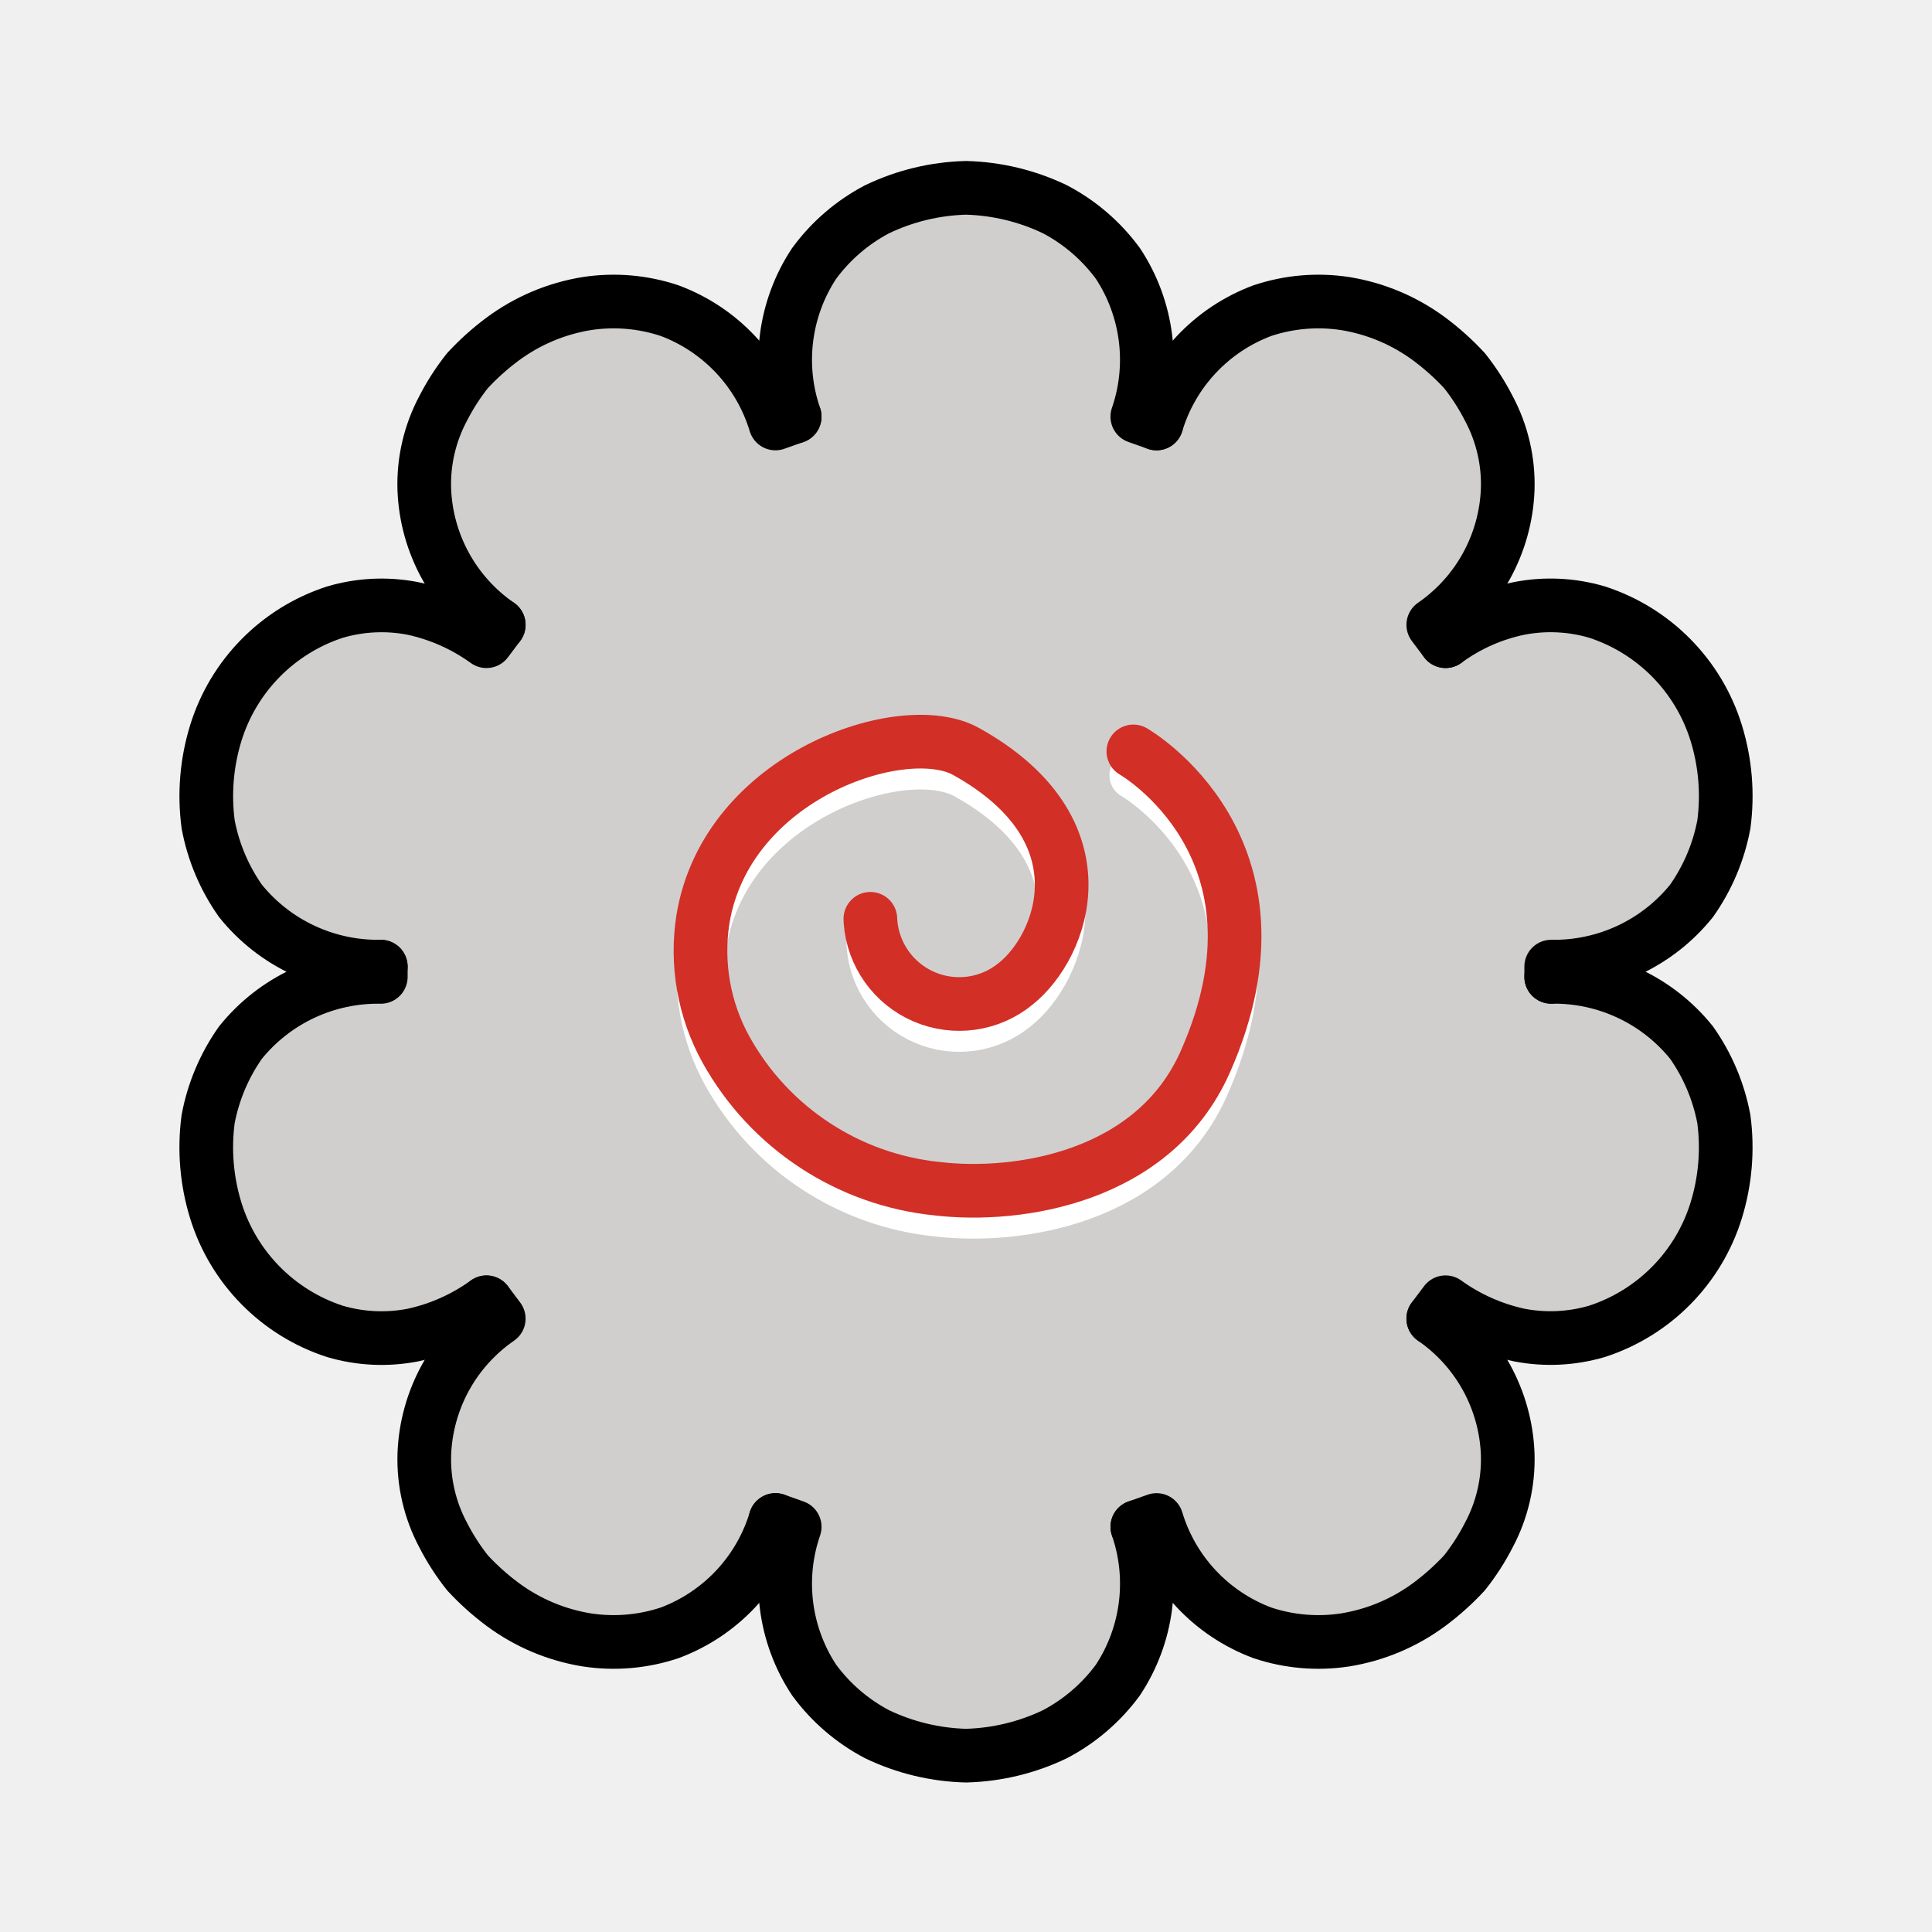
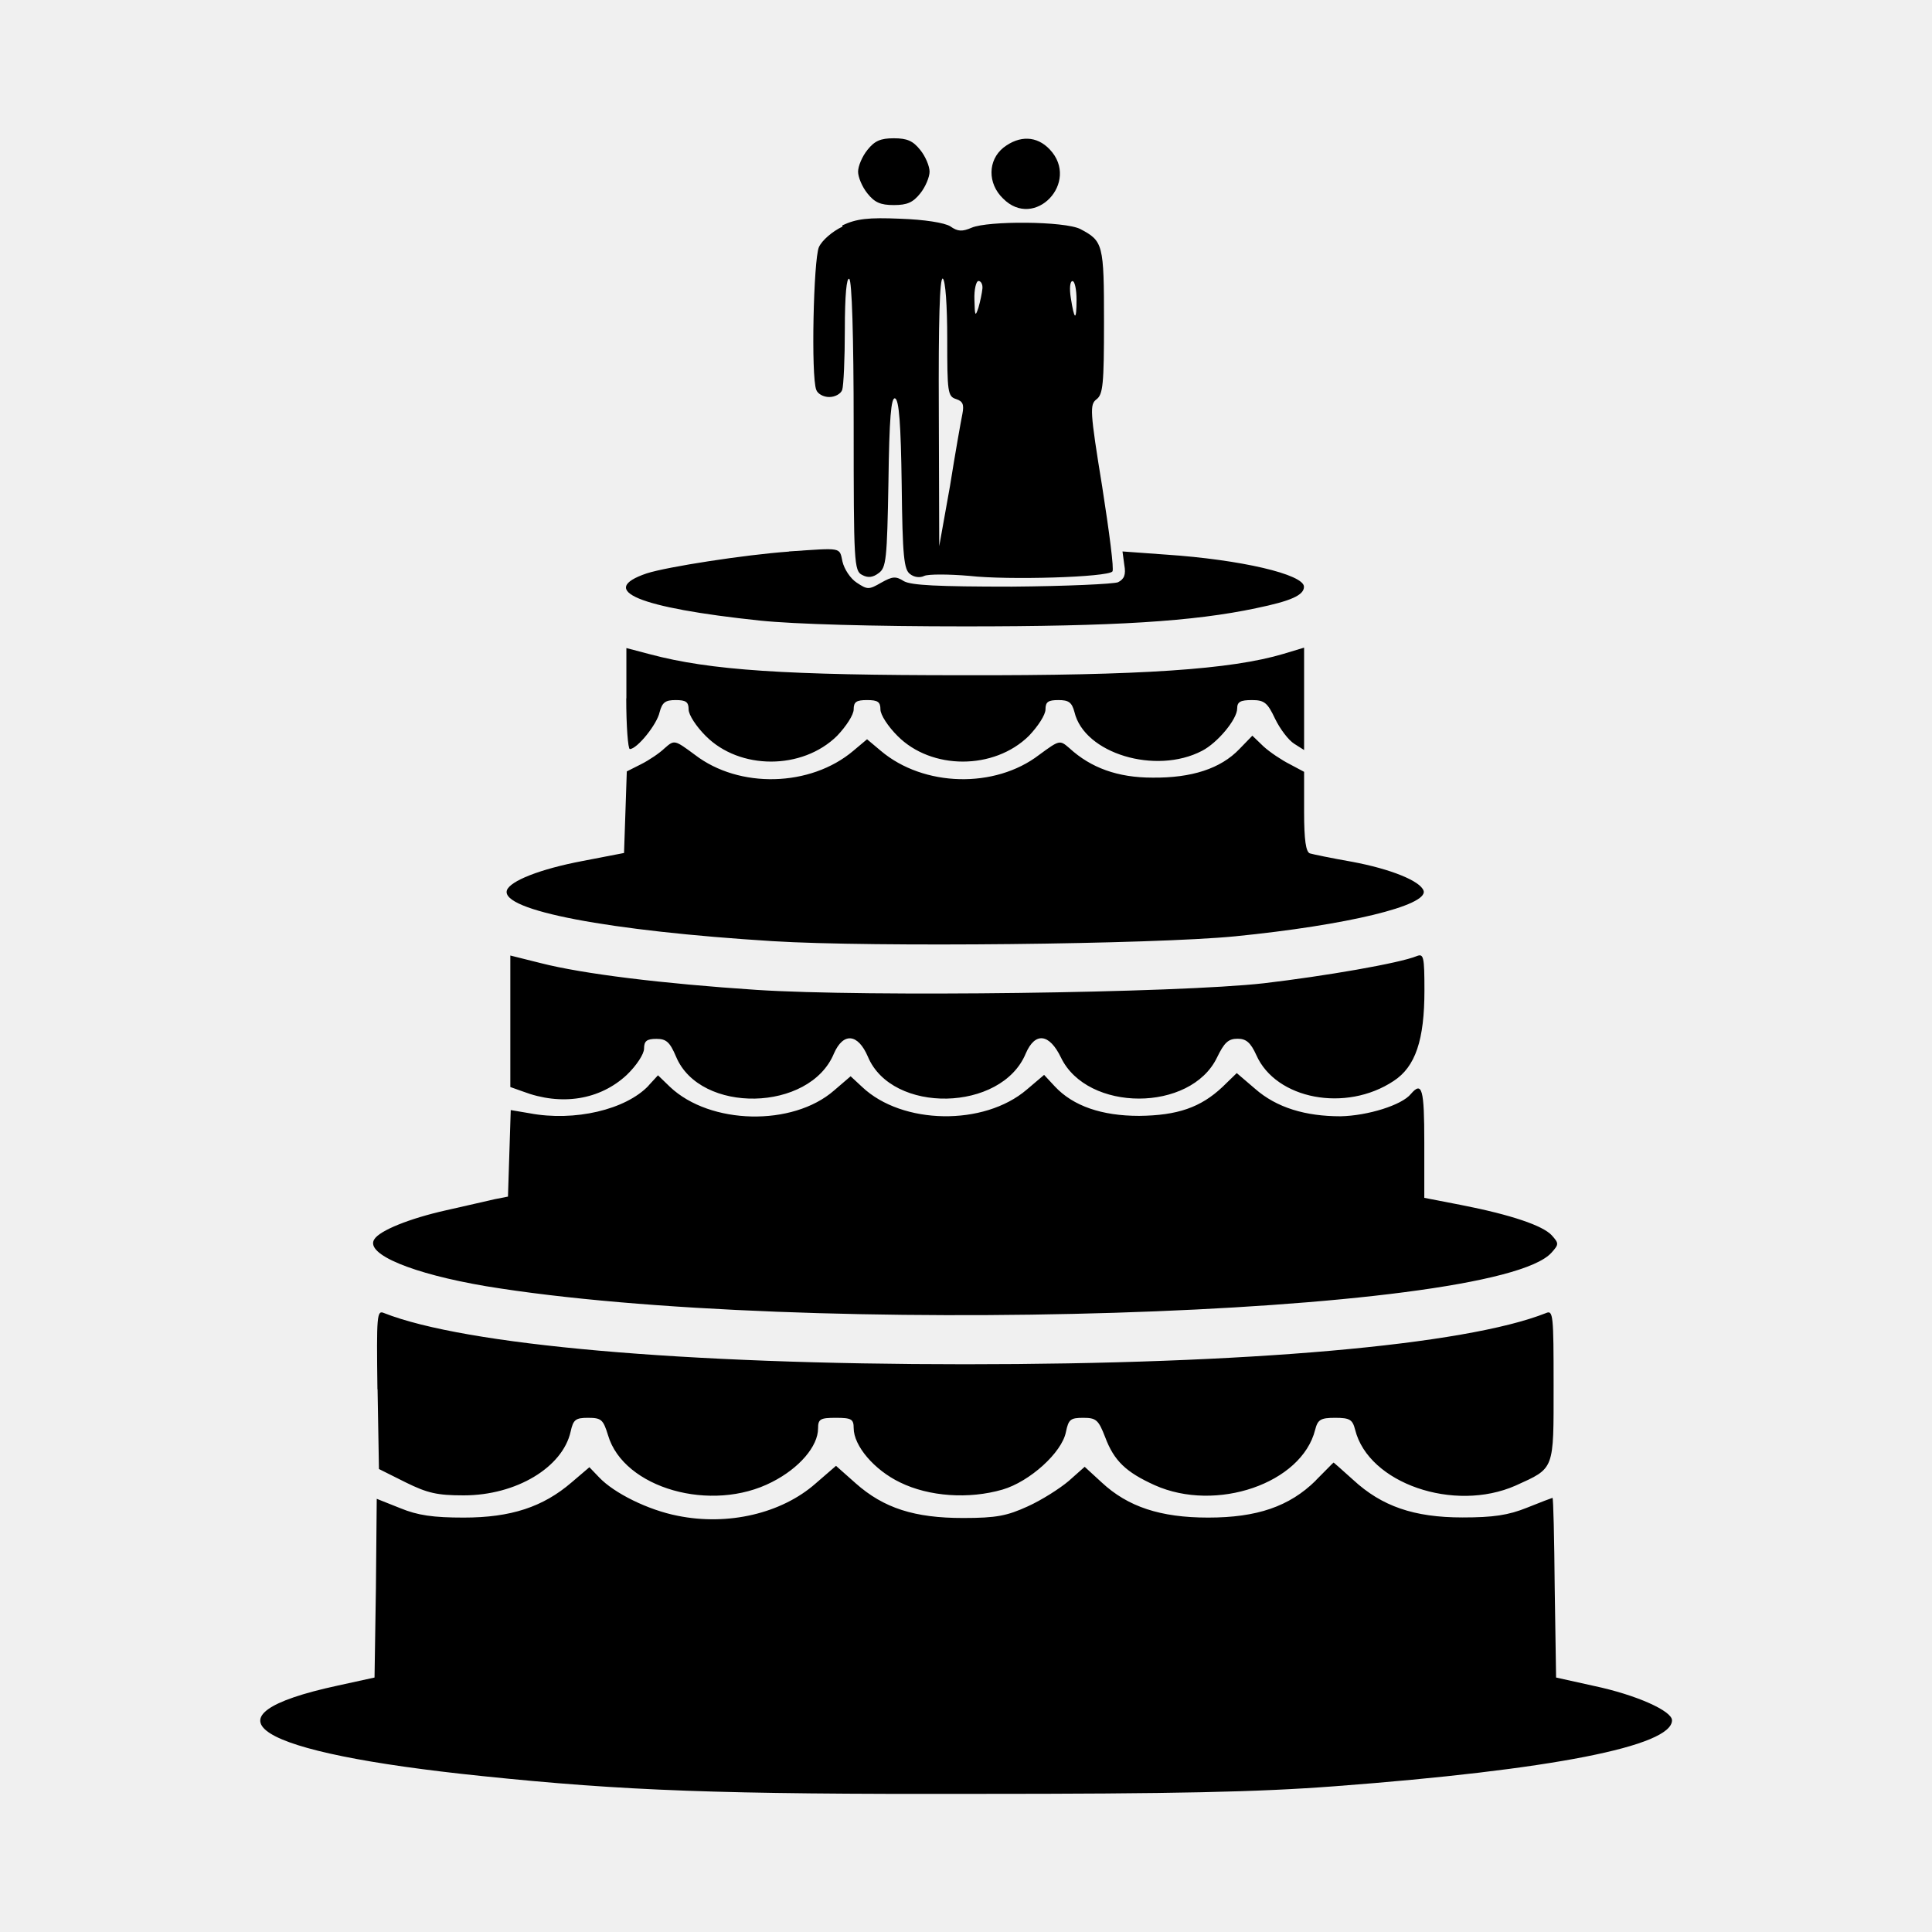
- <svg xmlns="http://www.w3.org/2000/svg" id="emoji" viewBox="0 0 72 72">
-   <g id="color">
-     <g>
-       <path fill="#d0cfce" d="M57.809,36.404a6.574,6.574,0,0,1,5.229,2.449,7.282,7.282,0,0,1,1.205,2.853,7.984,7.984,0,0,1-.284,3.4,6.873,6.873,0,0,1-4.438,4.508,6.134,6.134,0,0,1-2.901.14,7.341,7.341,0,0,1-2.749-1.223l-.458.609" />
-       <path fill="#d0cfce" d="M53.414,49.142a6.427,6.427,0,0,1,2.774,5.046,6,6,0,0,1-.701,3.014,8.489,8.489,0,0,1-.91,1.414A9.534,9.534,0,0,1,53.27,59.79a7.19,7.19,0,0,1-3.139,1.325,6.59,6.59,0,0,1-3.087-.264,6.488,6.488,0,0,1-3.942-4.205l-.717.254" />
-       <path fill="#d0cfce" d="M42.385,56.9a6.511,6.511,0,0,1-.724,5.71,6.878,6.878,0,0,1-2.345,2.018A8.146,8.146,0,0,1,36,65.428a8.146,8.146,0,0,1-3.315-.799A6.878,6.878,0,0,1,30.34,62.611,6.511,6.511,0,0,1,29.616,56.9l-.717-.254" />
-       <path fill="#d0cfce" d="M28.899,56.646a6.488,6.488,0,0,1-3.942,4.205,6.59,6.59,0,0,1-3.087.264A7.19,7.19,0,0,1,18.73,59.79a9.534,9.534,0,0,1-1.307-1.174,8.489,8.489,0,0,1-.91-1.414,6,6,0,0,1-.7-3.014,6.427,6.427,0,0,1,2.774-5.046l-.458-.609" />
-       <path fill="#d0cfce" d="M18.128,48.533a7.341,7.341,0,0,1-2.749,1.223,6.134,6.134,0,0,1-2.901-.14,6.873,6.873,0,0,1-4.438-4.508,7.984,7.984,0,0,1-.284-3.4,7.282,7.282,0,0,1,1.205-2.853,6.574,6.574,0,0,1,5.23-2.449v-.381" />
-     </g>
-     <g>
-       <path fill="#d0cfce" d="M53.872,23.895a7.047,7.047,0,0,1,2.749-1.223,6.133,6.133,0,0,1,2.901.14,6.873,6.873,0,0,1,4.438,4.508,7.984,7.984,0,0,1,.284,3.4A7.282,7.282,0,0,1,63.038,33.574a6.574,6.574,0,0,1-5.229,2.449v.381" />
-       <path fill="#d0cfce" d="M43.101,15.782a6.488,6.488,0,0,1,3.942-4.205,6.59,6.59,0,0,1,3.087-.264A7.19,7.19,0,0,1,53.27,12.638a9.534,9.534,0,0,1,1.307,1.174,8.486,8.486,0,0,1,.91,1.414,6,6,0,0,1,.701,3.014,6.428,6.428,0,0,1-2.774,5.046l.458.609" />
-       <path fill="#d0cfce" d="M29.616,15.528a6.511,6.511,0,0,1,.724-5.71A6.879,6.879,0,0,1,32.685,7.799,8.144,8.144,0,0,1,36,7a8.144,8.144,0,0,1,3.315.799A6.879,6.879,0,0,1,41.66,9.817a6.511,6.511,0,0,1,.724,5.71l.717.254" />
-       <path fill="#d0cfce" d="M18.586,23.286a6.428,6.428,0,0,1-2.774-5.046,6,6,0,0,1,.7-3.014,8.486,8.486,0,0,1,.91-1.414A9.534,9.534,0,0,1,18.73,12.638a7.19,7.19,0,0,1,3.139-1.325,6.59,6.59,0,0,1,3.087.264,6.488,6.488,0,0,1,3.942,4.205l.717-.254" />
-       <path fill="#d0cfce" d="M14.191,36.023A6.574,6.574,0,0,1,8.962,33.574a7.282,7.282,0,0,1-1.205-2.853,7.984,7.984,0,0,1,.284-3.4,6.873,6.873,0,0,1,4.438-4.508,6.132,6.132,0,0,1,2.901-.14,7.338,7.338,0,0,1,2.749,1.223l.458-.609" />
-     </g>
-     <circle cx="36" cy="36" r="22" fill="#d0cfce" />
-     <path fill="none" stroke="#fff" stroke-linecap="round" stroke-linejoin="round" stroke-width="1.782" d="M32.436,35.132s0,.036.004.1a3.315,3.315,0,0,0,5.412,2.321c1.758-1.398,3.426-5.726-1.851-8.658-2.337-1.298-8.91.891-9.802,6.237a7.605,7.605,0,0,0,.861,4.883A10.178,10.178,0,0,0,34.94,45.193c2.989.351,8.055-.406,9.97-4.714,3.564-8.019-2.673-11.584-2.673-11.584" />
-   </g>
-   <g id="line">
-     <g>
-       <path fill="none" stroke="#000000" stroke-linecap="round" stroke-linejoin="round" stroke-width="2" d="M57.809,36.404a6.574,6.574,0,0,1,5.229,2.449,7.282,7.282,0,0,1,1.205,2.853,7.984,7.984,0,0,1-.284,3.4,6.873,6.873,0,0,1-4.438,4.508,6.134,6.134,0,0,1-2.901.14,7.341,7.341,0,0,1-2.749-1.223l-.458.609" />
-       <path fill="none" stroke="#000000" stroke-linecap="round" stroke-linejoin="round" stroke-width="2" d="M53.414,49.142a6.427,6.427,0,0,1,2.774,5.046,6,6,0,0,1-.701,3.014,8.489,8.489,0,0,1-.91,1.414A9.534,9.534,0,0,1,53.27,59.79a7.19,7.19,0,0,1-3.139,1.325,6.59,6.59,0,0,1-3.087-.264,6.488,6.488,0,0,1-3.942-4.205l-.717.254" />
-       <path fill="none" stroke="#000000" stroke-linecap="round" stroke-linejoin="round" stroke-width="2" d="M42.385,56.9a6.511,6.511,0,0,1-.724,5.71,6.878,6.878,0,0,1-2.345,2.018A8.146,8.146,0,0,1,36,65.428a8.146,8.146,0,0,1-3.315-.799A6.878,6.878,0,0,1,30.34,62.611,6.511,6.511,0,0,1,29.616,56.9l-.717-.254" />
-       <path fill="none" stroke="#000000" stroke-linecap="round" stroke-linejoin="round" stroke-width="2" d="M28.899,56.646a6.488,6.488,0,0,1-3.942,4.205,6.59,6.59,0,0,1-3.087.264A7.19,7.19,0,0,1,18.73,59.79a9.534,9.534,0,0,1-1.307-1.174,8.489,8.489,0,0,1-.91-1.414,6,6,0,0,1-.7-3.014,6.427,6.427,0,0,1,2.774-5.046l-.458-.609" />
-       <path fill="none" stroke="#000000" stroke-linecap="round" stroke-linejoin="round" stroke-width="2" d="M18.128,48.533a7.341,7.341,0,0,1-2.749,1.223,6.134,6.134,0,0,1-2.901-.14,6.873,6.873,0,0,1-4.438-4.508,7.984,7.984,0,0,1-.284-3.4,7.282,7.282,0,0,1,1.205-2.853,6.574,6.574,0,0,1,5.23-2.449v-.381" />
-     </g>
-     <g>
-       <path fill="none" stroke="#000000" stroke-linecap="round" stroke-linejoin="round" stroke-width="2" d="M53.872,23.895a7.047,7.047,0,0,1,2.749-1.223,6.133,6.133,0,0,1,2.901.14,6.873,6.873,0,0,1,4.438,4.508,7.984,7.984,0,0,1,.284,3.4A7.282,7.282,0,0,1,63.038,33.574a6.574,6.574,0,0,1-5.229,2.449v.381" />
-       <path fill="none" stroke="#000000" stroke-linecap="round" stroke-linejoin="round" stroke-width="2" d="M43.101,15.782a6.488,6.488,0,0,1,3.942-4.205,6.59,6.59,0,0,1,3.087-.264A7.19,7.19,0,0,1,53.27,12.638a9.534,9.534,0,0,1,1.307,1.174,8.486,8.486,0,0,1,.91,1.414,6,6,0,0,1,.701,3.014,6.428,6.428,0,0,1-2.774,5.046l.458.609" />
-       <path fill="none" stroke="#000000" stroke-linecap="round" stroke-linejoin="round" stroke-width="2" d="M29.616,15.528a6.511,6.511,0,0,1,.724-5.71A6.879,6.879,0,0,1,32.685,7.799,8.144,8.144,0,0,1,36,7a8.144,8.144,0,0,1,3.315.799A6.879,6.879,0,0,1,41.66,9.817a6.511,6.511,0,0,1,.724,5.71l.717.254" />
-       <path fill="none" stroke="#000000" stroke-linecap="round" stroke-linejoin="round" stroke-width="2" d="M18.586,23.286a6.428,6.428,0,0,1-2.774-5.046,6,6,0,0,1,.7-3.014,8.486,8.486,0,0,1,.91-1.414A9.534,9.534,0,0,1,18.73,12.638a7.19,7.19,0,0,1,3.139-1.325,6.59,6.59,0,0,1,3.087.264,6.488,6.488,0,0,1,3.942,4.205l.717-.254" />
-       <path fill="none" stroke="#000000" stroke-linecap="round" stroke-linejoin="round" stroke-width="2" d="M14.191,36.023A6.574,6.574,0,0,1,8.962,33.574a7.282,7.282,0,0,1-1.205-2.853,7.984,7.984,0,0,1,.284-3.4,6.873,6.873,0,0,1,4.438-4.508,6.132,6.132,0,0,1,2.901-.14,7.338,7.338,0,0,1,2.749,1.223l.458-.609" />
-     </g>
-   </g>
-   <g id="color-foreground">
-     <path fill="none" stroke="#d22f27" stroke-linecap="round" stroke-linejoin="round" stroke-width="2" d="M32.436,34.241s0,.036.004.1a3.315,3.315,0,0,0,5.412,2.321c1.758-1.398,3.426-5.726-1.851-8.658-2.337-1.298-8.91.891-9.802,6.237a7.605,7.605,0,0,0,.861,4.883A10.178,10.178,0,0,0,34.94,44.301c2.989.351,8.055-.406,9.97-4.714,3.564-8.019-2.673-11.584-2.673-11.584" />
-   </g>
+ <svg xmlns="http://www.w3.org/2000/svg" fill="#000000" width="800px" height="800px" viewBox="0 0 14 14" role="img" focusable="false" aria-hidden="true">
+   <path d="m 9.534,10.729 c -0.191,0.188 -0.426,0.268 -0.779,0.268 -0.346,0 -0.582,-0.078 -0.772,-0.255 l -0.123,-0.113 -0.116,0.103 c -0.065,0.055 -0.197,0.139 -0.297,0.184 -0.149,0.068 -0.226,0.084 -0.468,0.084 -0.352,0 -0.575,-0.071 -0.779,-0.252 l -0.142,-0.126 -0.149,0.129 c -0.246,0.216 -0.633,0.307 -0.998,0.233 -0.216,-0.042 -0.462,-0.165 -0.569,-0.278 l -0.071,-0.074 -0.129,0.11 c -0.207,0.178 -0.439,0.255 -0.782,0.255 -0.22,0 -0.333,-0.016 -0.459,-0.068 l -0.171,-0.068 -0.006,0.649 -0.01,0.646 -0.265,0.058 c -1.034,0.223 -0.62,0.485 1.044,0.656 1.031,0.107 1.716,0.133 3.583,0.129 1.441,0 2.039,-0.013 2.594,-0.055 1.577,-0.119 2.446,-0.291 2.446,-0.478 0,-0.068 -0.258,-0.184 -0.565,-0.249 l -0.275,-0.061 -0.01,-0.649 c -0.003,-0.359 -0.01,-0.653 -0.016,-0.653 -0.003,0 -0.087,0.032 -0.184,0.071 -0.136,0.055 -0.246,0.071 -0.468,0.071 -0.352,0 -0.585,-0.081 -0.792,-0.272 -0.078,-0.071 -0.142,-0.126 -0.142,-0.126 -0.003,0 -0.061,0.062 -0.129,0.129 z m -6.798,-0.662 0.01,0.578 0.194,0.097 c 0.158,0.078 0.229,0.094 0.42,0.094 0.381,0 0.717,-0.203 0.775,-0.462 0.019,-0.087 0.036,-0.1 0.126,-0.1 0.097,0 0.11,0.013 0.145,0.126 0.113,0.385 0.75,0.566 1.189,0.339 0.197,-0.1 0.333,-0.259 0.333,-0.388 0,-0.068 0.016,-0.077 0.129,-0.077 0.113,0 0.129,0.01 0.129,0.074 0,0.129 0.149,0.304 0.336,0.394 0.21,0.103 0.498,0.123 0.743,0.052 0.197,-0.058 0.43,-0.268 0.459,-0.417 0.019,-0.091 0.032,-0.103 0.126,-0.103 0.094,0 0.11,0.016 0.158,0.139 0.065,0.174 0.152,0.255 0.359,0.349 0.446,0.2 1.066,-0.013 1.163,-0.401 0.019,-0.074 0.039,-0.087 0.145,-0.087 0.107,0 0.126,0.013 0.145,0.087 0.097,0.388 0.717,0.601 1.163,0.404 0.284,-0.129 0.275,-0.107 0.275,-0.727 0,-0.507 -0.003,-0.546 -0.055,-0.523 -0.588,0.233 -2.165,0.371 -4.21,0.371 -2.045,0 -3.622,-0.139 -4.21,-0.371 -0.052,-0.023 -0.055,0.013 -0.048,0.552 z m 1.964,-2.2 c -0.165,0.174 -0.536,0.262 -0.863,0.2 l -0.136,-0.023 -0.01,0.313 -0.01,0.314 -0.097,0.019 c -0.052,0.013 -0.213,0.048 -0.355,0.081 -0.258,0.058 -0.478,0.145 -0.517,0.21 -0.068,0.107 0.278,0.249 0.808,0.339 2.275,0.375 7.305,0.22 7.722,-0.242 0.055,-0.061 0.055,-0.068 0.003,-0.126 -0.065,-0.071 -0.294,-0.149 -0.656,-0.22 l -0.268,-0.052 0,-0.401 c 0,-0.388 -0.016,-0.446 -0.097,-0.352 -0.065,0.081 -0.313,0.158 -0.51,0.162 -0.252,0 -0.462,-0.061 -0.62,-0.2 l -0.132,-0.113 -0.103,0.1 c -0.158,0.149 -0.326,0.207 -0.604,0.21 -0.271,0 -0.478,-0.071 -0.611,-0.213 l -0.078,-0.084 -0.126,0.107 c -0.31,0.265 -0.902,0.255 -1.192,-0.019 l -0.084,-0.078 -0.12,0.103 c -0.3,0.262 -0.898,0.249 -1.189,-0.026 l -0.087,-0.084 -0.068,0.074 z m -1.002,-0.465 0,0.475 0.09,0.032 c 0.281,0.107 0.559,0.061 0.753,-0.119 0.071,-0.068 0.126,-0.152 0.126,-0.191 0,-0.055 0.019,-0.071 0.09,-0.071 0.071,0 0.097,0.023 0.142,0.129 0.174,0.417 0.969,0.401 1.144,-0.023 0.068,-0.155 0.174,-0.145 0.246,0.023 0.174,0.417 0.969,0.401 1.144,-0.023 0.068,-0.158 0.171,-0.145 0.255,0.029 0.191,0.397 0.94,0.397 1.131,0 0.052,-0.107 0.081,-0.136 0.149,-0.136 0.061,0 0.094,0.026 0.136,0.119 0.142,0.32 0.649,0.417 0.995,0.187 0.158,-0.103 0.223,-0.297 0.223,-0.656 0,-0.245 -0.006,-0.268 -0.055,-0.249 -0.126,0.052 -0.666,0.145 -1.108,0.197 -0.627,0.071 -2.885,0.1 -3.677,0.048 -0.682,-0.045 -1.26,-0.116 -1.564,-0.194 l -0.22,-0.055 0,0.475 z m 5.283,-1.974 c -0.136,0.142 -0.346,0.21 -0.63,0.207 -0.252,0 -0.446,-0.071 -0.601,-0.213 -0.071,-0.061 -0.071,-0.061 -0.22,0.048 -0.32,0.246 -0.837,0.233 -1.147,-0.029 l -0.1,-0.084 -0.1,0.084 c -0.31,0.262 -0.827,0.275 -1.147,0.029 -0.149,-0.11 -0.149,-0.11 -0.22,-0.048 -0.036,0.035 -0.113,0.087 -0.171,0.116 l -0.103,0.052 -0.01,0.297 -0.01,0.294 -0.3,0.058 c -0.307,0.058 -0.527,0.145 -0.549,0.213 -0.045,0.145 0.737,0.294 1.926,0.368 0.727,0.045 2.756,0.023 3.35,-0.035 0.814,-0.081 1.399,-0.223 1.367,-0.33 -0.023,-0.071 -0.239,-0.158 -0.517,-0.21 -0.149,-0.026 -0.288,-0.055 -0.307,-0.061 -0.029,-0.01 -0.042,-0.097 -0.042,-0.3 l 0,-0.291 -0.103,-0.055 c -0.058,-0.029 -0.145,-0.087 -0.191,-0.129 l -0.081,-0.078 -0.094,0.097 z m -4.443,-0.368 c 0,0.203 0.013,0.368 0.026,0.368 0.052,0 0.197,-0.178 0.216,-0.268 0.019,-0.071 0.042,-0.087 0.116,-0.087 0.074,0 0.094,0.013 0.094,0.068 0,0.039 0.055,0.123 0.123,0.191 0.246,0.249 0.701,0.249 0.953,0 0.065,-0.068 0.12,-0.152 0.12,-0.191 0,-0.055 0.019,-0.068 0.097,-0.068 0.078,0 0.097,0.013 0.097,0.068 0,0.039 0.055,0.123 0.123,0.191 0.246,0.249 0.701,0.249 0.953,0 0.065,-0.068 0.12,-0.152 0.12,-0.191 0,-0.055 0.019,-0.068 0.094,-0.068 0.074,0 0.097,0.016 0.116,0.087 0.071,0.3 0.588,0.456 0.924,0.281 0.113,-0.058 0.255,-0.229 0.255,-0.307 0,-0.048 0.023,-0.061 0.107,-0.061 0.09,0 0.113,0.019 0.168,0.136 0.036,0.074 0.097,0.155 0.139,0.181 l 0.071,0.045 0,-0.371 0,-0.371 -0.149,0.045 c -0.378,0.113 -1.027,0.158 -2.323,0.155 -1.286,0 -1.829,-0.035 -2.268,-0.152 l -0.171,-0.045 0,0.365 z m 1.179,-1.063 c -0.32,0.023 -0.882,0.11 -1.031,0.158 -0.362,0.123 -0.061,0.249 0.821,0.342 0.249,0.026 0.821,0.042 1.486,0.042 1.082,0 1.654,-0.035 2.11,-0.132 0.252,-0.052 0.346,-0.094 0.346,-0.155 0,-0.09 -0.459,-0.197 -0.998,-0.233 l -0.317,-0.023 0.013,0.097 c 0.013,0.071 0,0.103 -0.045,0.126 -0.032,0.013 -0.378,0.029 -0.769,0.032 -0.546,0 -0.727,-0.01 -0.782,-0.039 -0.061,-0.039 -0.084,-0.035 -0.165,0.01 -0.09,0.052 -0.1,0.052 -0.178,0 -0.045,-0.029 -0.09,-0.097 -0.103,-0.152 -0.023,-0.107 -10e-5,-0.1 -0.388,-0.074 z m 0.388,-2.355 c -0.074,0.035 -0.149,0.1 -0.171,0.149 -0.039,0.091 -0.058,0.937 -0.019,1.034 0.01,0.029 0.052,0.052 0.094,0.052 0.042,0 0.084,-0.023 0.094,-0.052 0.01,-0.029 0.019,-0.226 0.019,-0.436 0,-0.252 0.013,-0.381 0.032,-0.368 0.019,0.013 0.032,0.404 0.032,1.066 0,0.989 0.003,1.05 0.061,1.079 0.042,0.023 0.078,0.019 0.12,-0.013 0.055,-0.039 0.061,-0.1 0.071,-0.662 0.006,-0.459 0.019,-0.614 0.048,-0.604 0.029,0.01 0.042,0.187 0.048,0.624 0.006,0.52 0.016,0.617 0.061,0.649 0.029,0.023 0.071,0.029 0.103,0.013 0.029,-0.013 0.174,-0.013 0.326,0 0.281,0.032 1.002,0.01 1.037,-0.032 0.013,-0.013 -0.023,-0.287 -0.074,-0.614 -0.09,-0.552 -0.09,-0.595 -0.042,-0.633 0.048,-0.035 0.055,-0.11 0.055,-0.562 0,-0.562 -0.006,-0.585 -0.171,-0.672 -0.113,-0.058 -0.669,-0.061 -0.788,-0.01 -0.068,0.029 -0.1,0.029 -0.155,-0.01 -0.042,-0.026 -0.187,-0.049 -0.362,-0.055 -0.233,-0.01 -0.317,0 -0.42,0.048 z m 0.759,0.814 c 0,0.385 0.003,0.417 0.065,0.436 0.048,0.016 0.058,0.039 0.045,0.107 -0.01,0.048 -0.052,0.284 -0.09,0.523 l -0.078,0.436 -0.003,-0.979 c -0.003,-0.646 0.006,-0.973 0.029,-0.96 0.019,0.013 0.032,0.194 0.032,0.436 z m 0.255,-0.365 c -0.003,0.032 -0.016,0.094 -0.029,0.139 -0.023,0.068 -0.026,0.061 -0.029,-0.058 -0.003,-0.074 0.013,-0.136 0.029,-0.136 0.019,0 0.032,0.026 0.029,0.055 z m 0.682,0.081 c 0,0.158 -0.016,0.152 -0.042,-0.016 -0.01,-0.065 -0.006,-0.119 0.013,-0.119 0.016,0 0.029,0.061 0.029,0.136 z m -0.53,-1.102 c -0.113,0.091 -0.116,0.259 -0.003,0.368 0.229,0.233 0.562,-0.119 0.339,-0.355 -0.094,-0.1 -0.22,-0.103 -0.336,-0.013 z m -0.985,0.016 c -0.039,0.048 -0.068,0.119 -0.068,0.158 0,0.039 0.029,0.11 0.068,0.158 0.052,0.065 0.094,0.084 0.191,0.084 0.097,0 0.139,-0.019 0.191,-0.084 0.039,-0.048 0.068,-0.12 0.068,-0.158 0,-0.039 -0.029,-0.11 -0.068,-0.158 -0.052,-0.065 -0.094,-0.084 -0.191,-0.084 -0.097,0 -0.139,0.019 -0.191,0.084 z" />
</svg>
